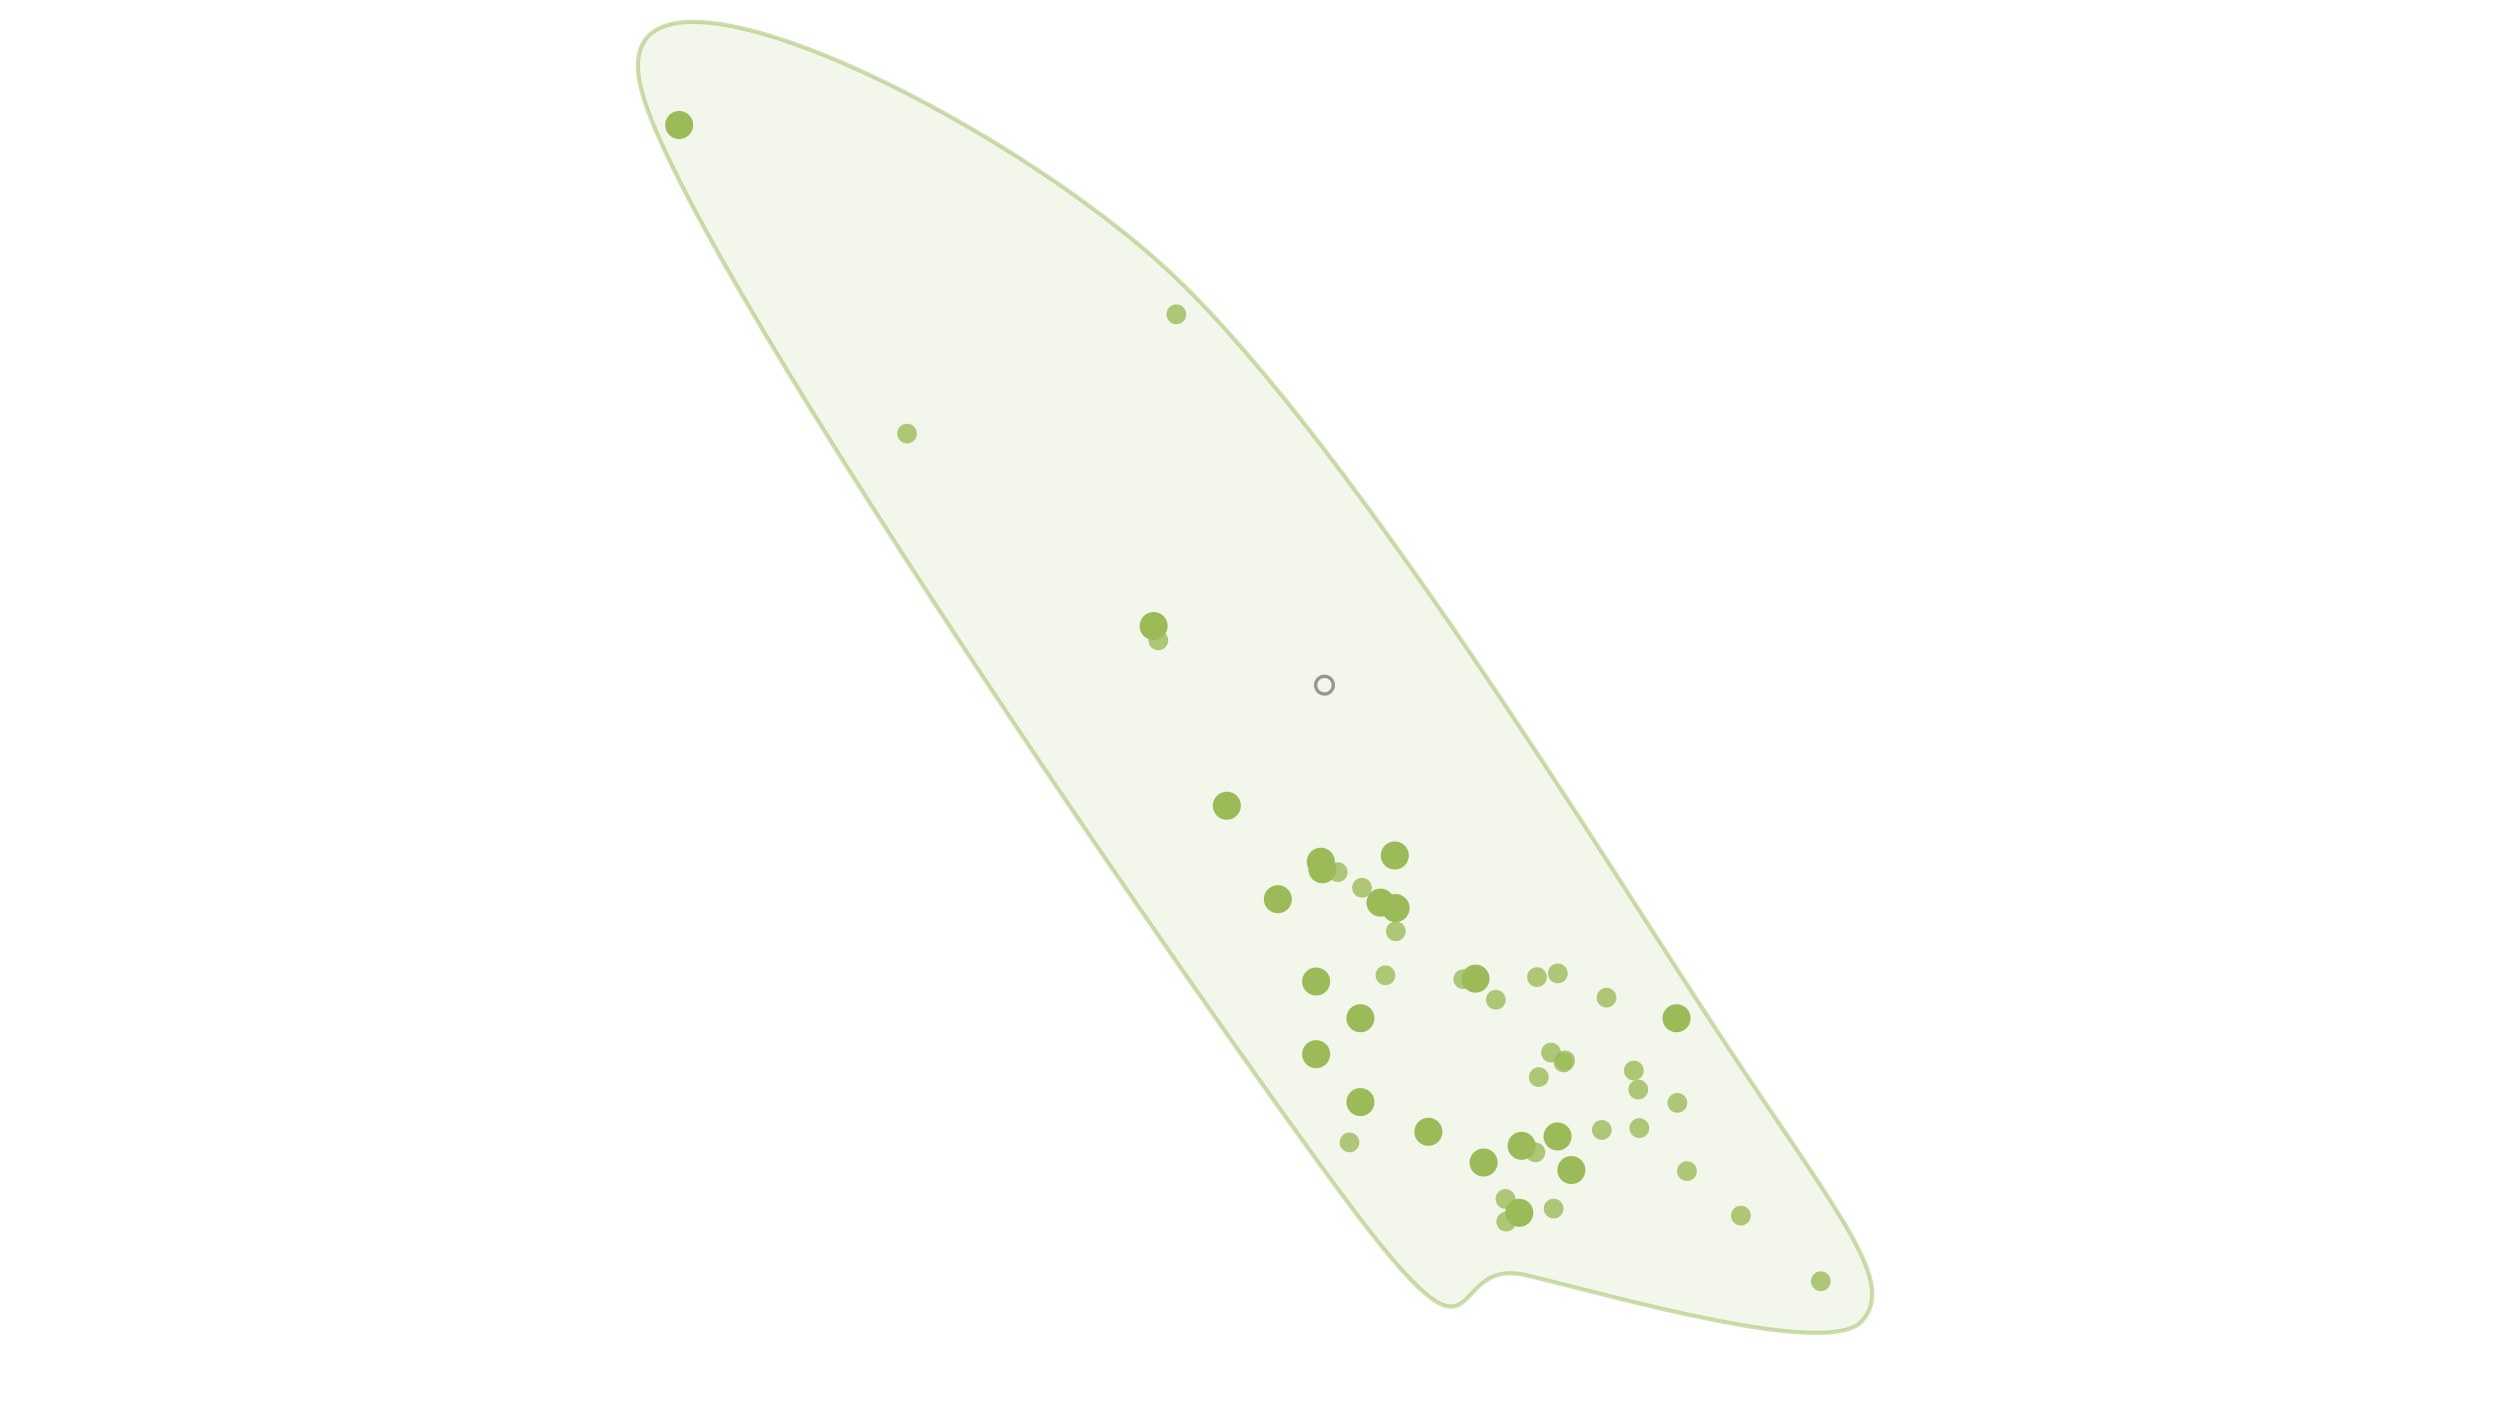
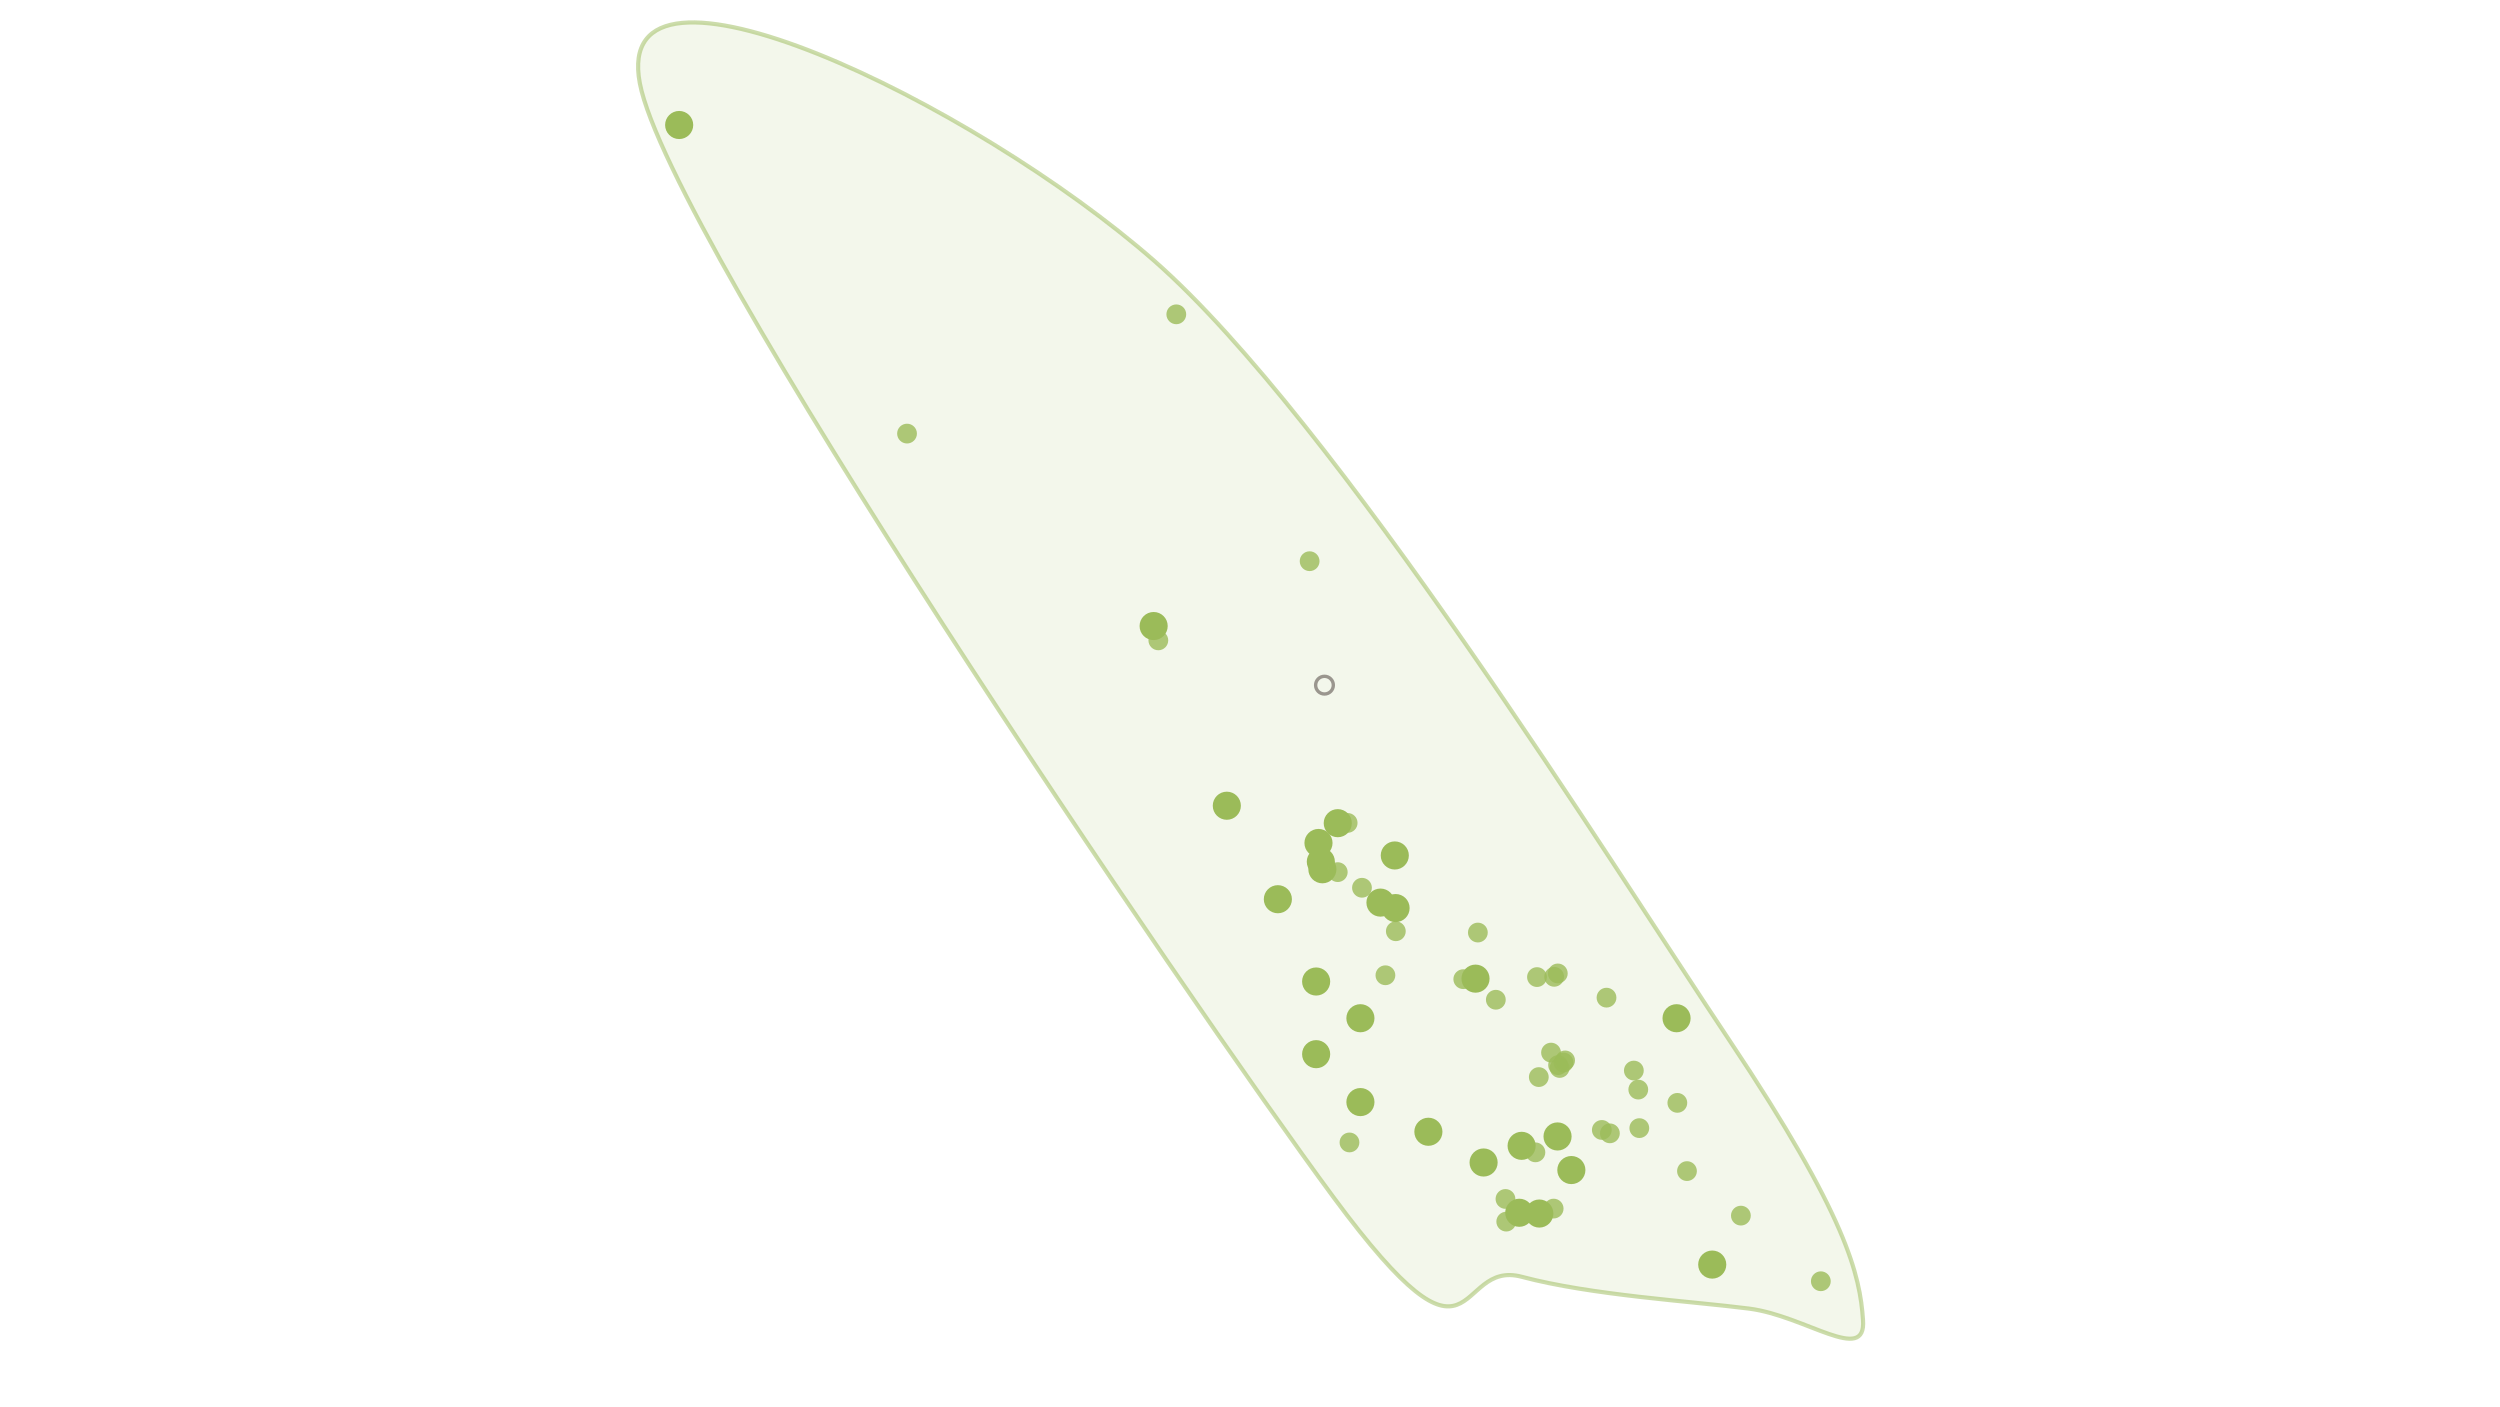
<svg xmlns="http://www.w3.org/2000/svg" viewBox="0 0 960 540" width="960" height="540" role="img" aria-labelledby="t d">
-   <path d="M245.7 32C233.6 -28.1 374.7 38.4 444.3 100C513.9 161.6 618 333.6 663.1 401.5C708.2 469.4 727.9 492.5 715.1 507.2C702.3 521.9 619.2 497.5 586.1 489.7C553.1 482 573.5 537 516.8 460.7C460.1 384.4 257.8 92.1 245.7 32Z" fill="#9BBB59" fill-opacity=".12" stroke="#9BBB59" stroke-opacity=".5" stroke-width="1.6" stroke-linejoin="round" />
+   <path d="M245.7 32C234.2 -27.9 373.7 39.1 443.4 100.3C513.1 161.6 618.8 331.7 664.1 399.5C709.4 467.3 714.2 489.7 715.4 506.9C716.7 524.1 693.4 505.3 671.6 502.5C649.8 499.7 611 497.4 584.4 490.3C557.8 483.2 568.6 536.2 512.1 459.8C455.7 383.4 257.2 91.9 245.7 32Z" fill="#9BBB59" fill-opacity=".12" stroke="#9BBB59" stroke-opacity=".5" stroke-width="1.6" stroke-linejoin="round" />
  <circle cx="578.1" cy="460.4" r="3.8" fill="#9BBB59" fill-opacity=".8" />
  <circle cx="507.2" cy="330.9" r="5.4" fill="#9BBB59" />
  <circle cx="518.2" cy="438.7" r="3.8" fill="#9BBB59" fill-opacity=".8" />
  <circle cx="595.6" cy="404.2" r="3.8" fill="#9BBB59" fill-opacity=".8" />
  <circle cx="644.1" cy="423.5" r="3.8" fill="#9BBB59" fill-opacity=".8" />
  <circle cx="590.9" cy="413.6" r="3.8" fill="#9BBB59" fill-opacity=".8" />
  <circle cx="451.7" cy="120.7" r="3.8" fill="#9BBB59" fill-opacity=".8" />
  <circle cx="444.8" cy="245.9" r="3.8" fill="#9BBB59" fill-opacity=".8" />
  <circle cx="348.3" cy="166.5" r="3.8" fill="#9BBB59" fill-opacity=".8" />
  <circle cx="668.5" cy="466.8" r="3.8" fill="#9BBB59" fill-opacity=".8" />
  <circle cx="589.6" cy="442.5" r="3.8" fill="#9BBB59" fill-opacity=".8" />
  <circle cx="629.5" cy="433.2" r="3.8" fill="#9BBB59" fill-opacity=".8" />
  <circle cx="522.4" cy="391" r="5.4" fill="#9BBB59" />
  <circle cx="584.3" cy="440" r="5.4" fill="#9BBB59" />
  <circle cx="506.1" cy="330.6" r="3.8" fill="#9BBB59" fill-opacity=".8" />
  <circle cx="647.8" cy="449.7" r="3.8" fill="#9BBB59" fill-opacity=".8" />
  <circle cx="522.4" cy="423.2" r="5.4" fill="#9BBB59" />
  <circle cx="578.4" cy="469.1" r="3.8" fill="#9BBB59" fill-opacity=".8" />
  <circle cx="471.1" cy="309.4" r="5.4" fill="#9BBB59" />
  <circle cx="616.9" cy="383.1" r="3.8" fill="#9BBB59" fill-opacity=".8" />
  <circle cx="569.7" cy="446.4" r="5.4" fill="#9BBB59" />
  <circle cx="643.8" cy="391" r="5.4" fill="#9BBB59" />
+   <circle cx="657.5" cy="485.6" r="5.4" fill="#9BBB59" />
  <circle cx="532" cy="374.5" r="3.8" fill="#9BBB59" fill-opacity=".8" />
  <circle cx="260.8" cy="48" r="5.4" fill="#9BBB59" />
  <circle cx="561.9" cy="376" r="3.8" fill="#9BBB59" fill-opacity=".8" />
  <circle cx="566.6" cy="375.8" r="5.4" fill="#9BBB59" />
  <circle cx="505.4" cy="404.8" r="5.4" fill="#9BBB59" />
  <circle cx="603.4" cy="449.3" r="5.4" fill="#9BBB59" />
  <circle cx="627.4" cy="411.1" r="3.8" fill="#9BBB59" fill-opacity=".8" />
  <circle cx="596.6" cy="464.1" r="3.8" fill="#9BBB59" fill-opacity=".8" />
+   <circle cx="517.5" cy="316" r="3.8" fill="#9BBB59" fill-opacity=".8" />
  <circle cx="615.1" cy="433.9" r="3.8" fill="#9BBB59" fill-opacity=".8" />
  <circle cx="598.2" cy="373.8" r="3.8" fill="#9BBB59" fill-opacity=".8" />
  <circle cx="530.1" cy="346.6" r="5.4" fill="#9BBB59" />
  <circle cx="574.4" cy="383.9" r="3.8" fill="#9BBB59" fill-opacity=".8" />
  <circle cx="601" cy="407.2" r="3.8" fill="#9BBB59" fill-opacity=".8" />
  <circle cx="505.4" cy="376.9" r="5.4" fill="#9BBB59" />
  <circle cx="536" cy="357.6" r="3.8" fill="#9BBB59" fill-opacity=".8" />
  <circle cx="507.8" cy="333.8" r="5.4" fill="#9BBB59" />
+   <circle cx="618.2" cy="435.2" r="3.8" fill="#9BBB59" fill-opacity=".8" />
  <circle cx="535.6" cy="328.5" r="5.4" fill="#9BBB59" />
  <circle cx="629.1" cy="418.4" r="3.8" fill="#9BBB59" fill-opacity=".8" />
  <circle cx="699.2" cy="492" r="3.8" fill="#9BBB59" fill-opacity=".8" />
+   <circle cx="596.8" cy="375.1" r="3.8" fill="#9BBB59" fill-opacity=".8" />
  <circle cx="443" cy="240.4" r="5.4" fill="#9BBB59" />
+   <circle cx="513.7" cy="316.1" r="5.4" fill="#9BBB59" />
+   <circle cx="502.9" cy="215.5" r="3.8" fill="#9BBB59" fill-opacity=".8" />
  <circle cx="598.1" cy="436.4" r="5.4" fill="#9BBB59" />
  <circle cx="513.7" cy="334.9" r="3.8" fill="#9BBB59" fill-opacity=".8" />
+   <circle cx="598.3" cy="409" r="3.8" fill="#9BBB59" fill-opacity=".8" />
+   <circle cx="591.1" cy="466" r="5.4" fill="#9BBB59" />
  <circle cx="600.4" cy="408" r="3.8" fill="#9BBB59" fill-opacity=".8" />
  <circle cx="508.6" cy="263.1" r="3.4" fill="none" stroke="#9A968E" stroke-width="1.3" />
  <circle cx="583.4" cy="465.7" r="5.4" fill="#9BBB59" />
  <circle cx="535.9" cy="348.7" r="5.4" fill="#9BBB59" />
+   <circle cx="567.5" cy="358.1" r="3.8" fill="#9BBB59" fill-opacity=".8" />
  <circle cx="548.5" cy="434.6" r="5.4" fill="#9BBB59" />
+   <circle cx="598.9" cy="410.1" r="3.8" fill="#9BBB59" fill-opacity=".8" />
+   <circle cx="506.3" cy="323.7" r="5.4" fill="#9BBB59" />
  <circle cx="490.7" cy="345.3" r="5.4" fill="#9BBB59" />
  <circle cx="523" cy="340.9" r="3.8" fill="#9BBB59" fill-opacity=".8" />
  <circle cx="590.2" cy="375.2" r="3.8" fill="#9BBB59" fill-opacity=".8" />
</svg>
